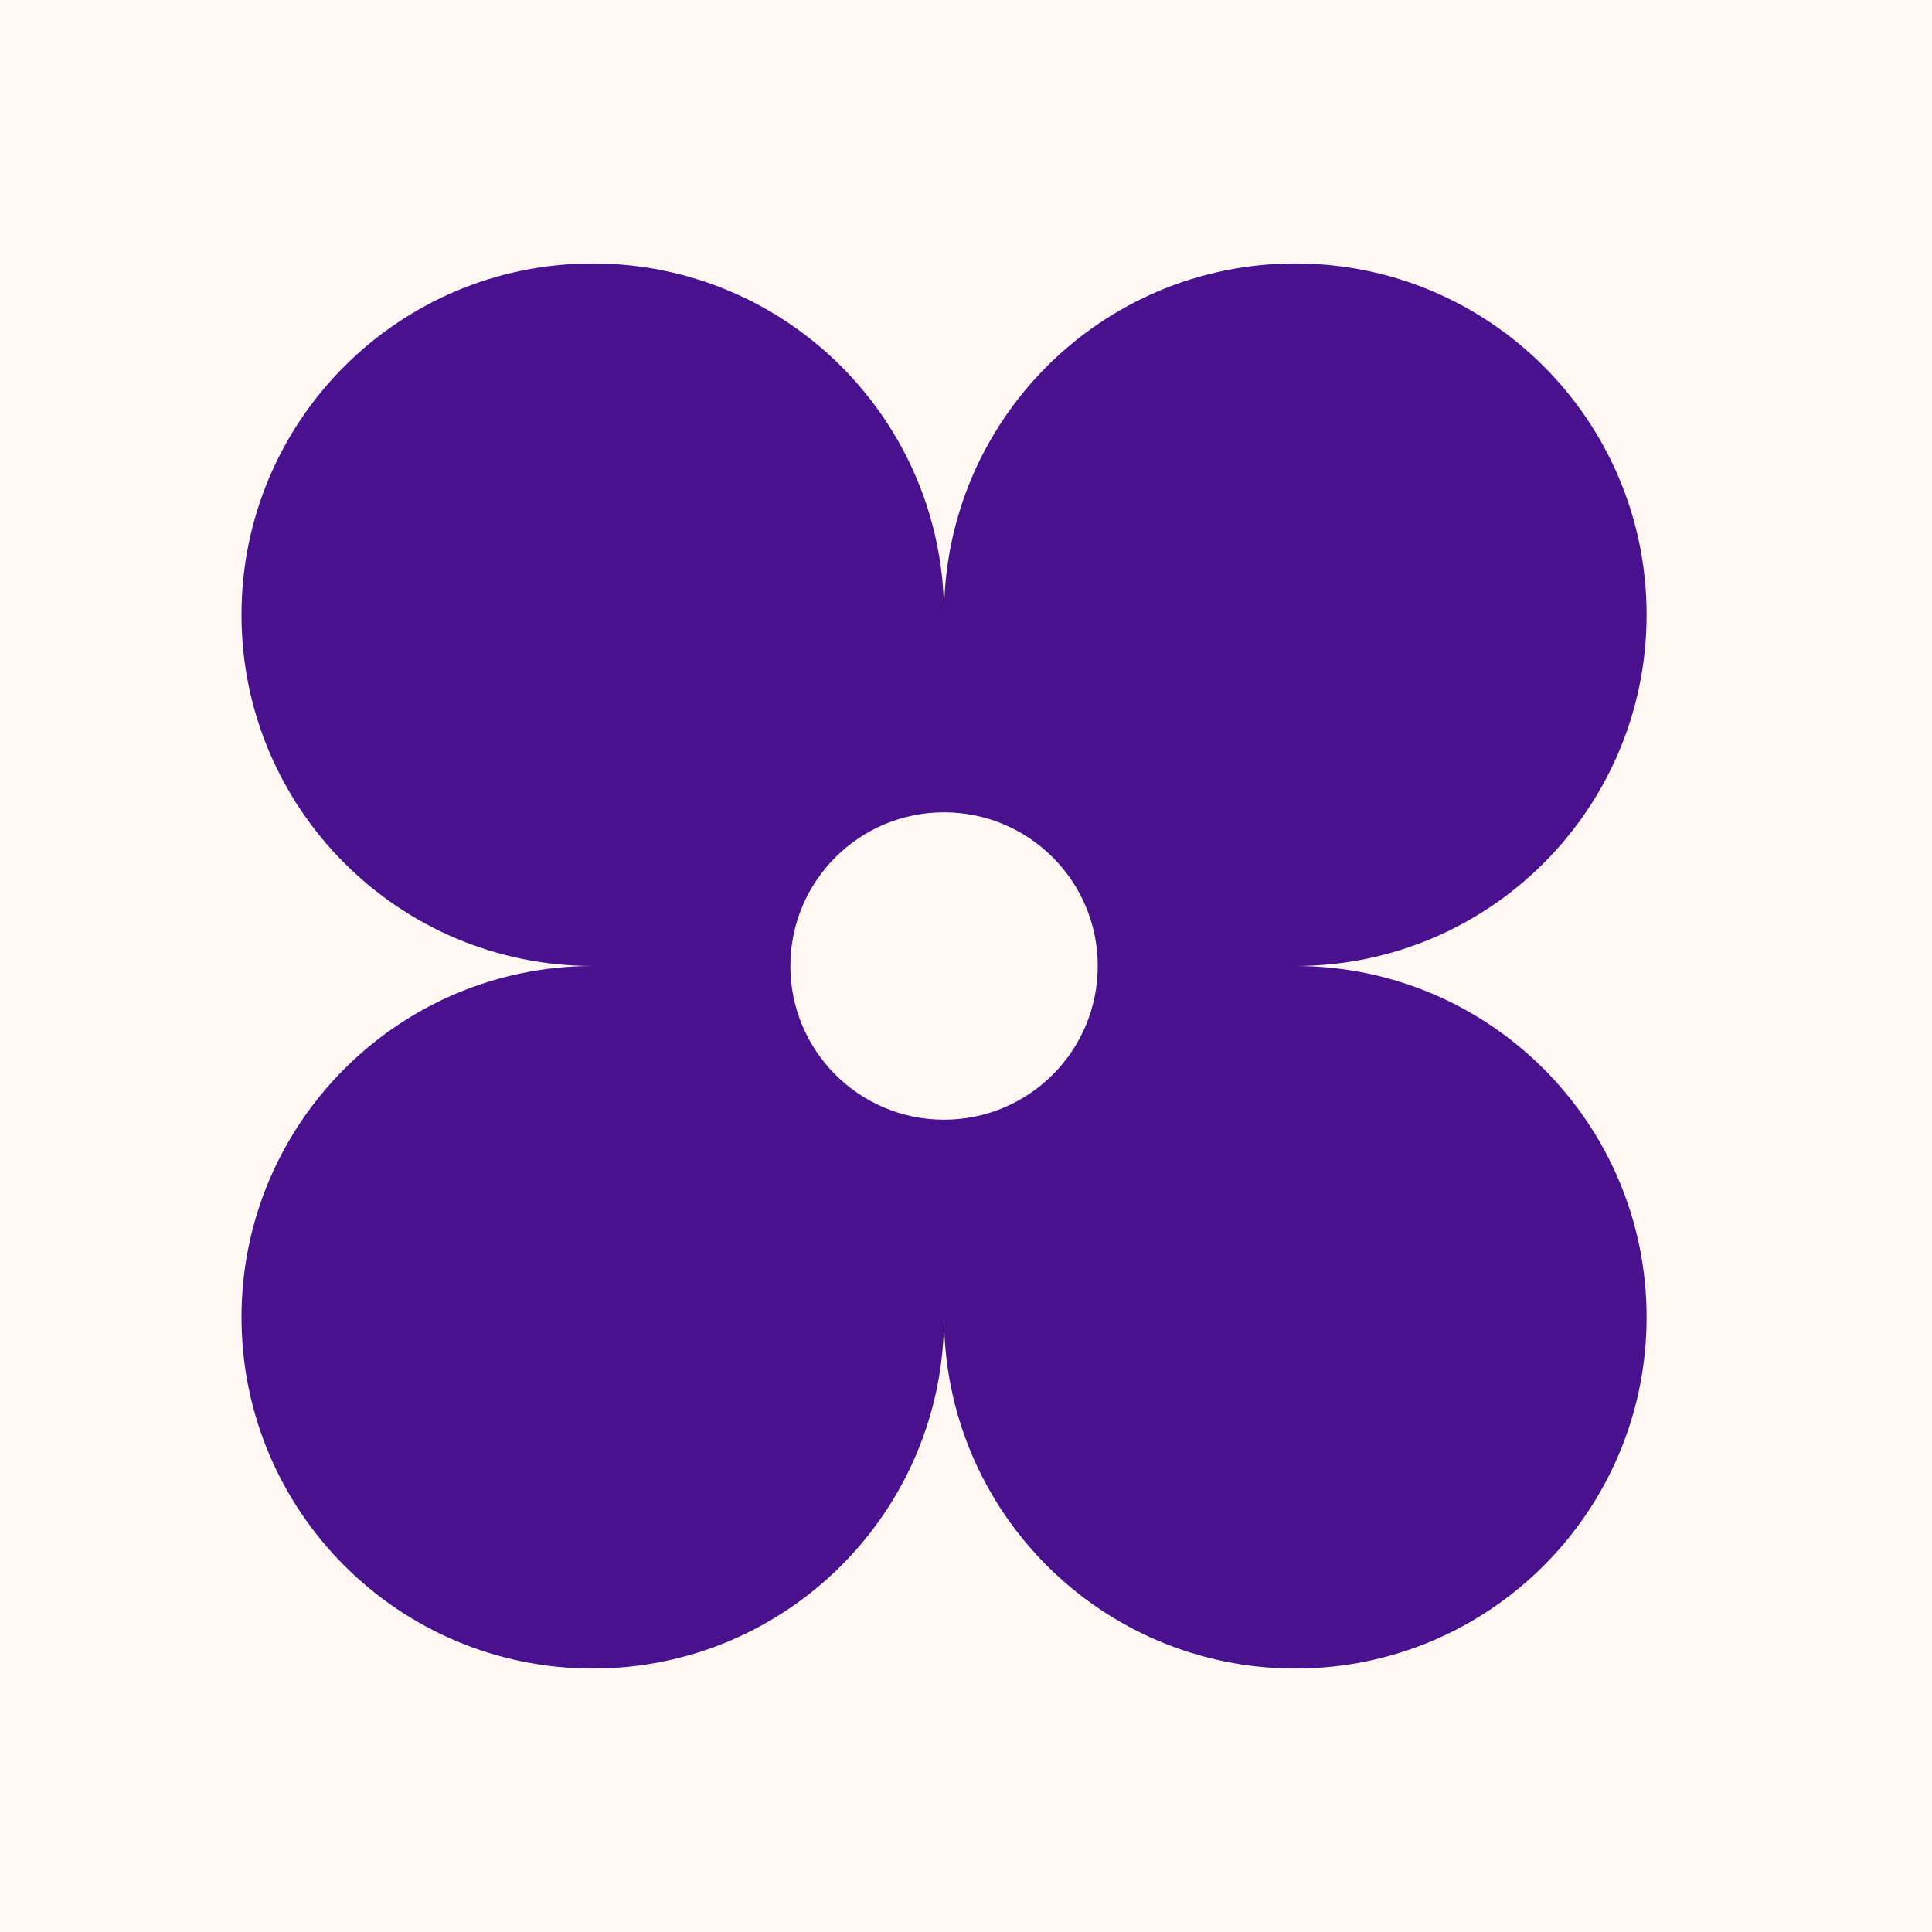
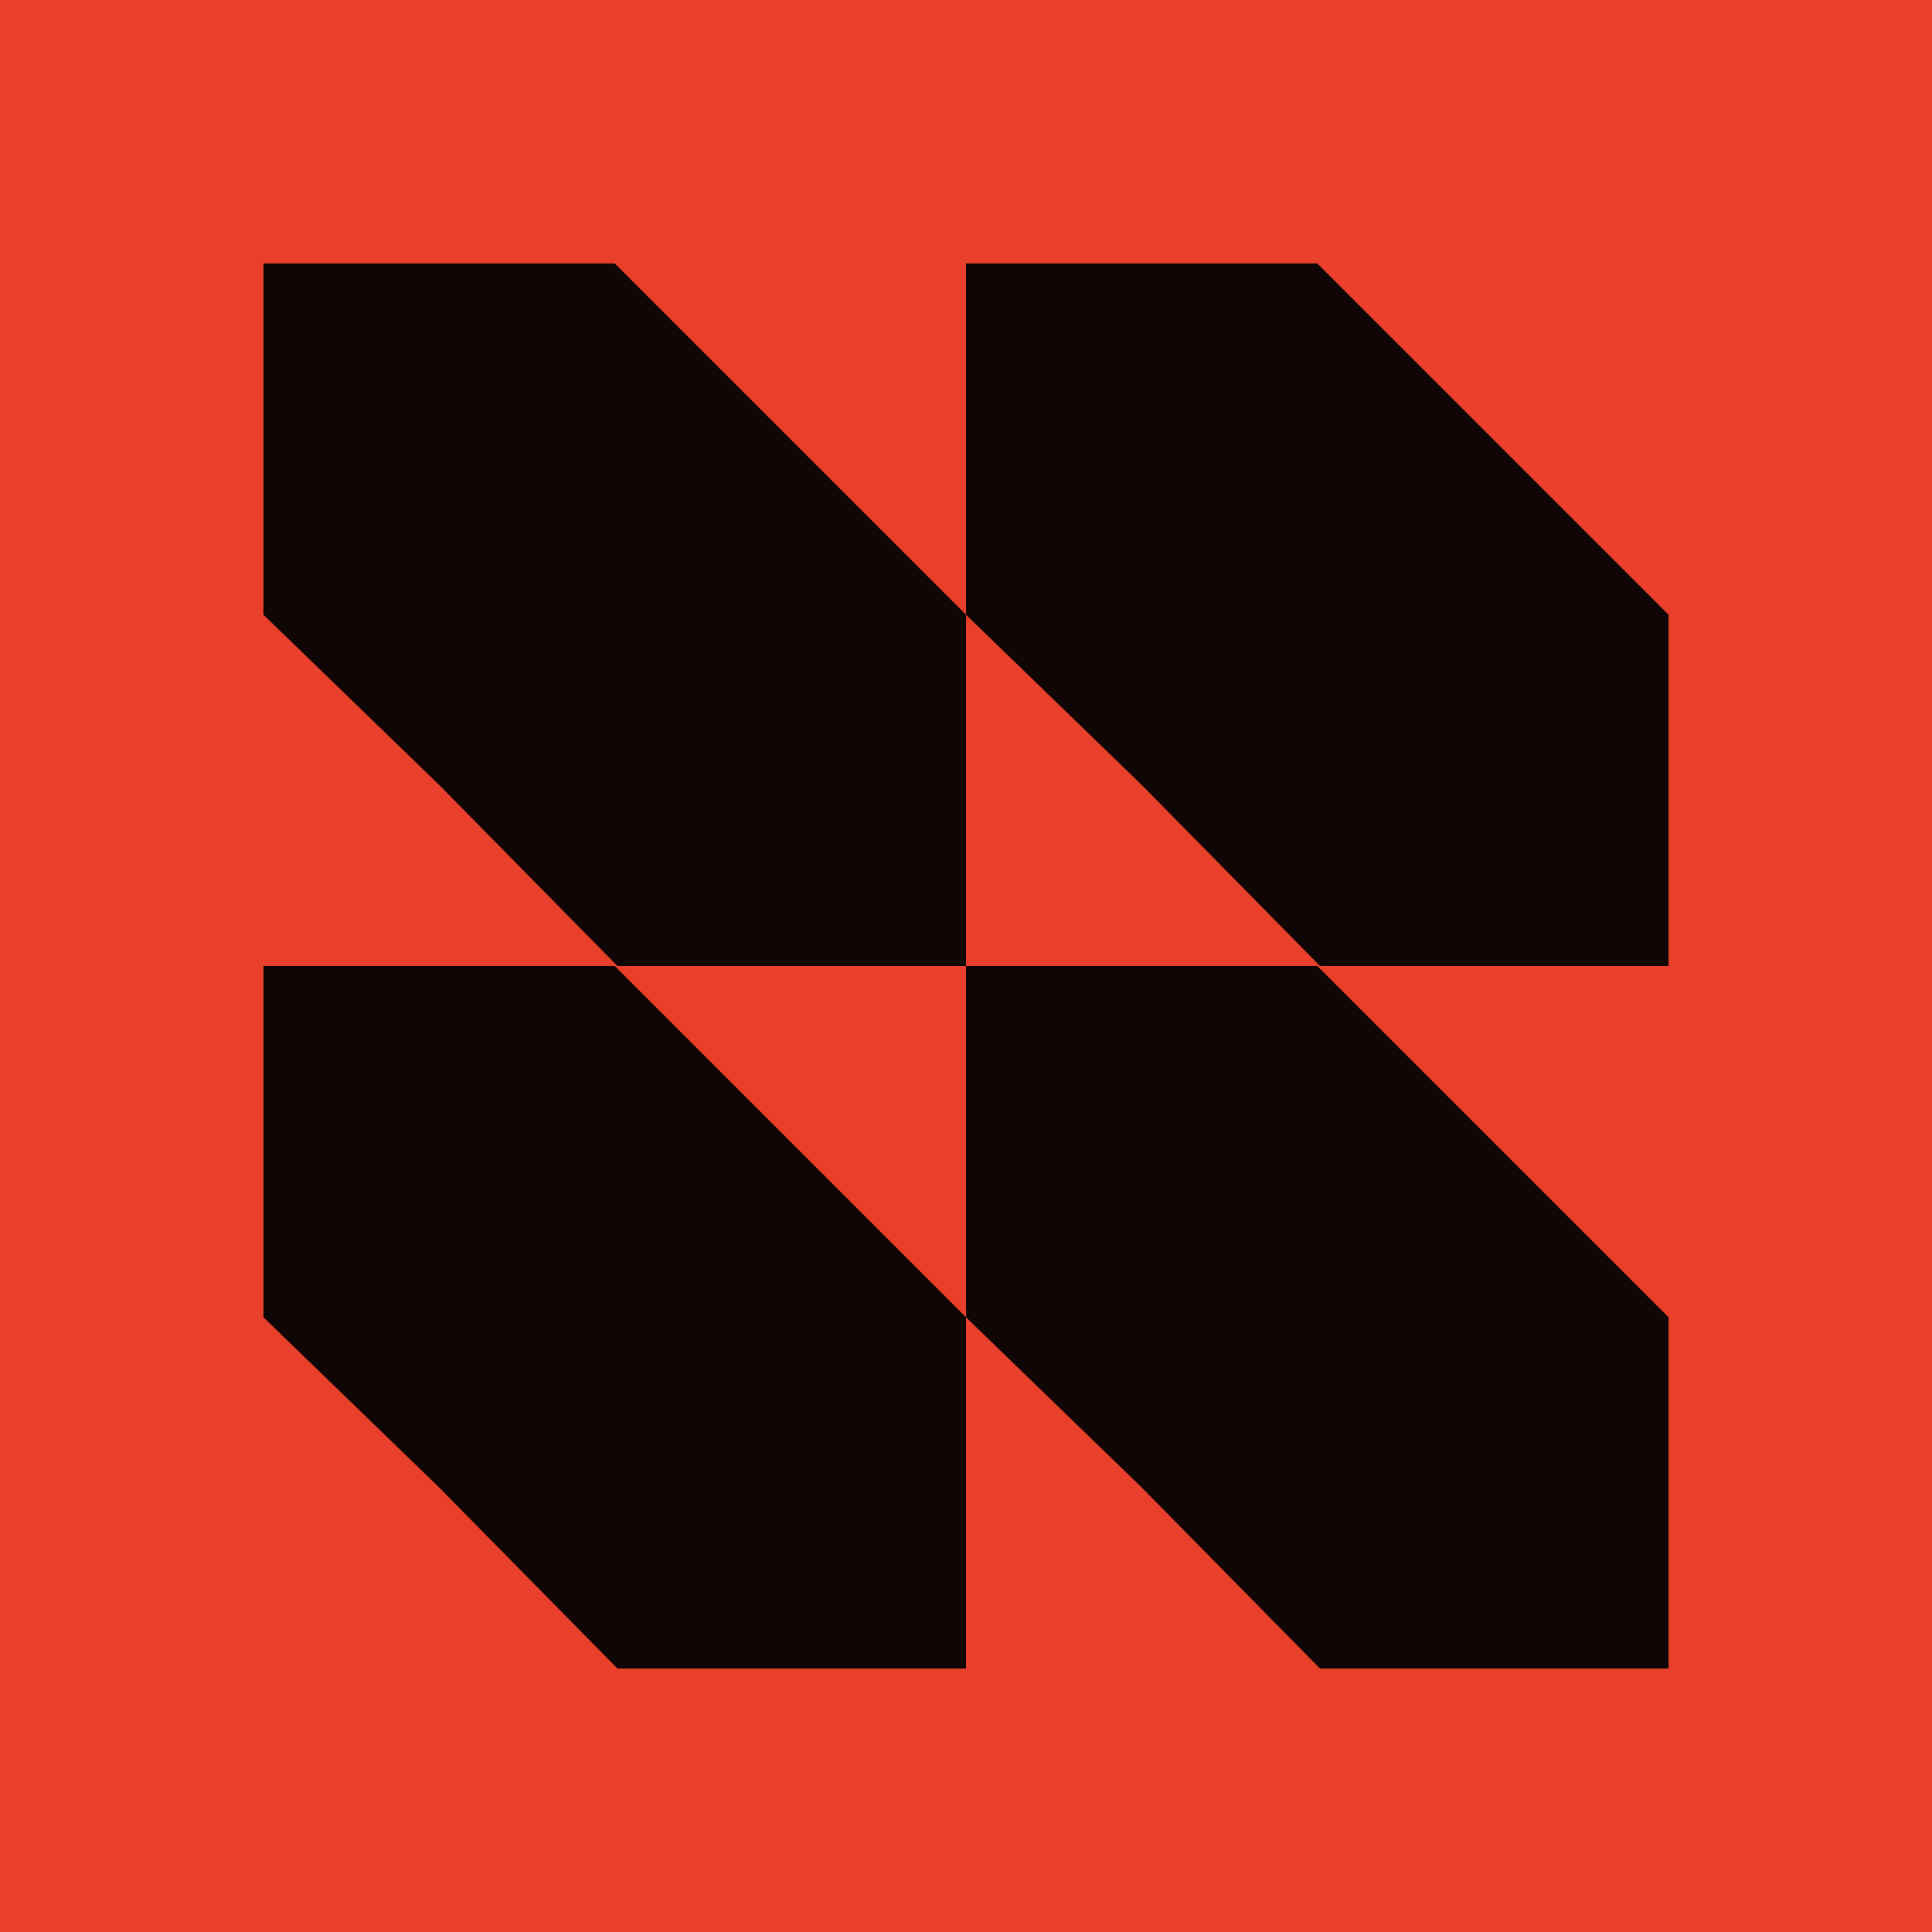
<svg xmlns="http://www.w3.org/2000/svg" width="88" height="88" viewBox="0 0 88 88" fill="none">
-   <rect width="88" height="88" fill="#FEF7F2" />
-   <path d="M59 12C67.837 12 75 19.163 75 28C75 36.837 67.837 44 59 44C67.837 44 75 51.163 75 60C75 68.837 67.837 76 59 76C50.163 76 43 68.837 43 60C43 68.837 35.837 76 27 76C18.163 76 11 68.837 11 60C11 51.163 18.163 44 27 44C18.163 44 11 36.837 11 28C11 19.163 18.163 12 27 12C35.837 12 43 19.163 43 28C43 19.163 50.163 12 59 12ZM43 37C39.134 37 36 40.134 36 44C36 47.866 39.134 51 43 51C46.866 51 50 47.866 50 44C50 40.134 46.866 37 43 37Z" fill="#4A118E" />
+   <rect width="88" height="88" fill="#E9402C" />
+   <path d="M44 60V76H28.125L20 67.75L12 60V44H28L44 60ZM76 60V76H60.125L52 67.75L44 60V44H60L76 60ZM44 28V44H28.125L20 35.75L12 28V12H28L44 28ZM76 28V44H60.125L52 35.75L44 28V12H60L76 28Z" fill="#100605" />
</svg>
